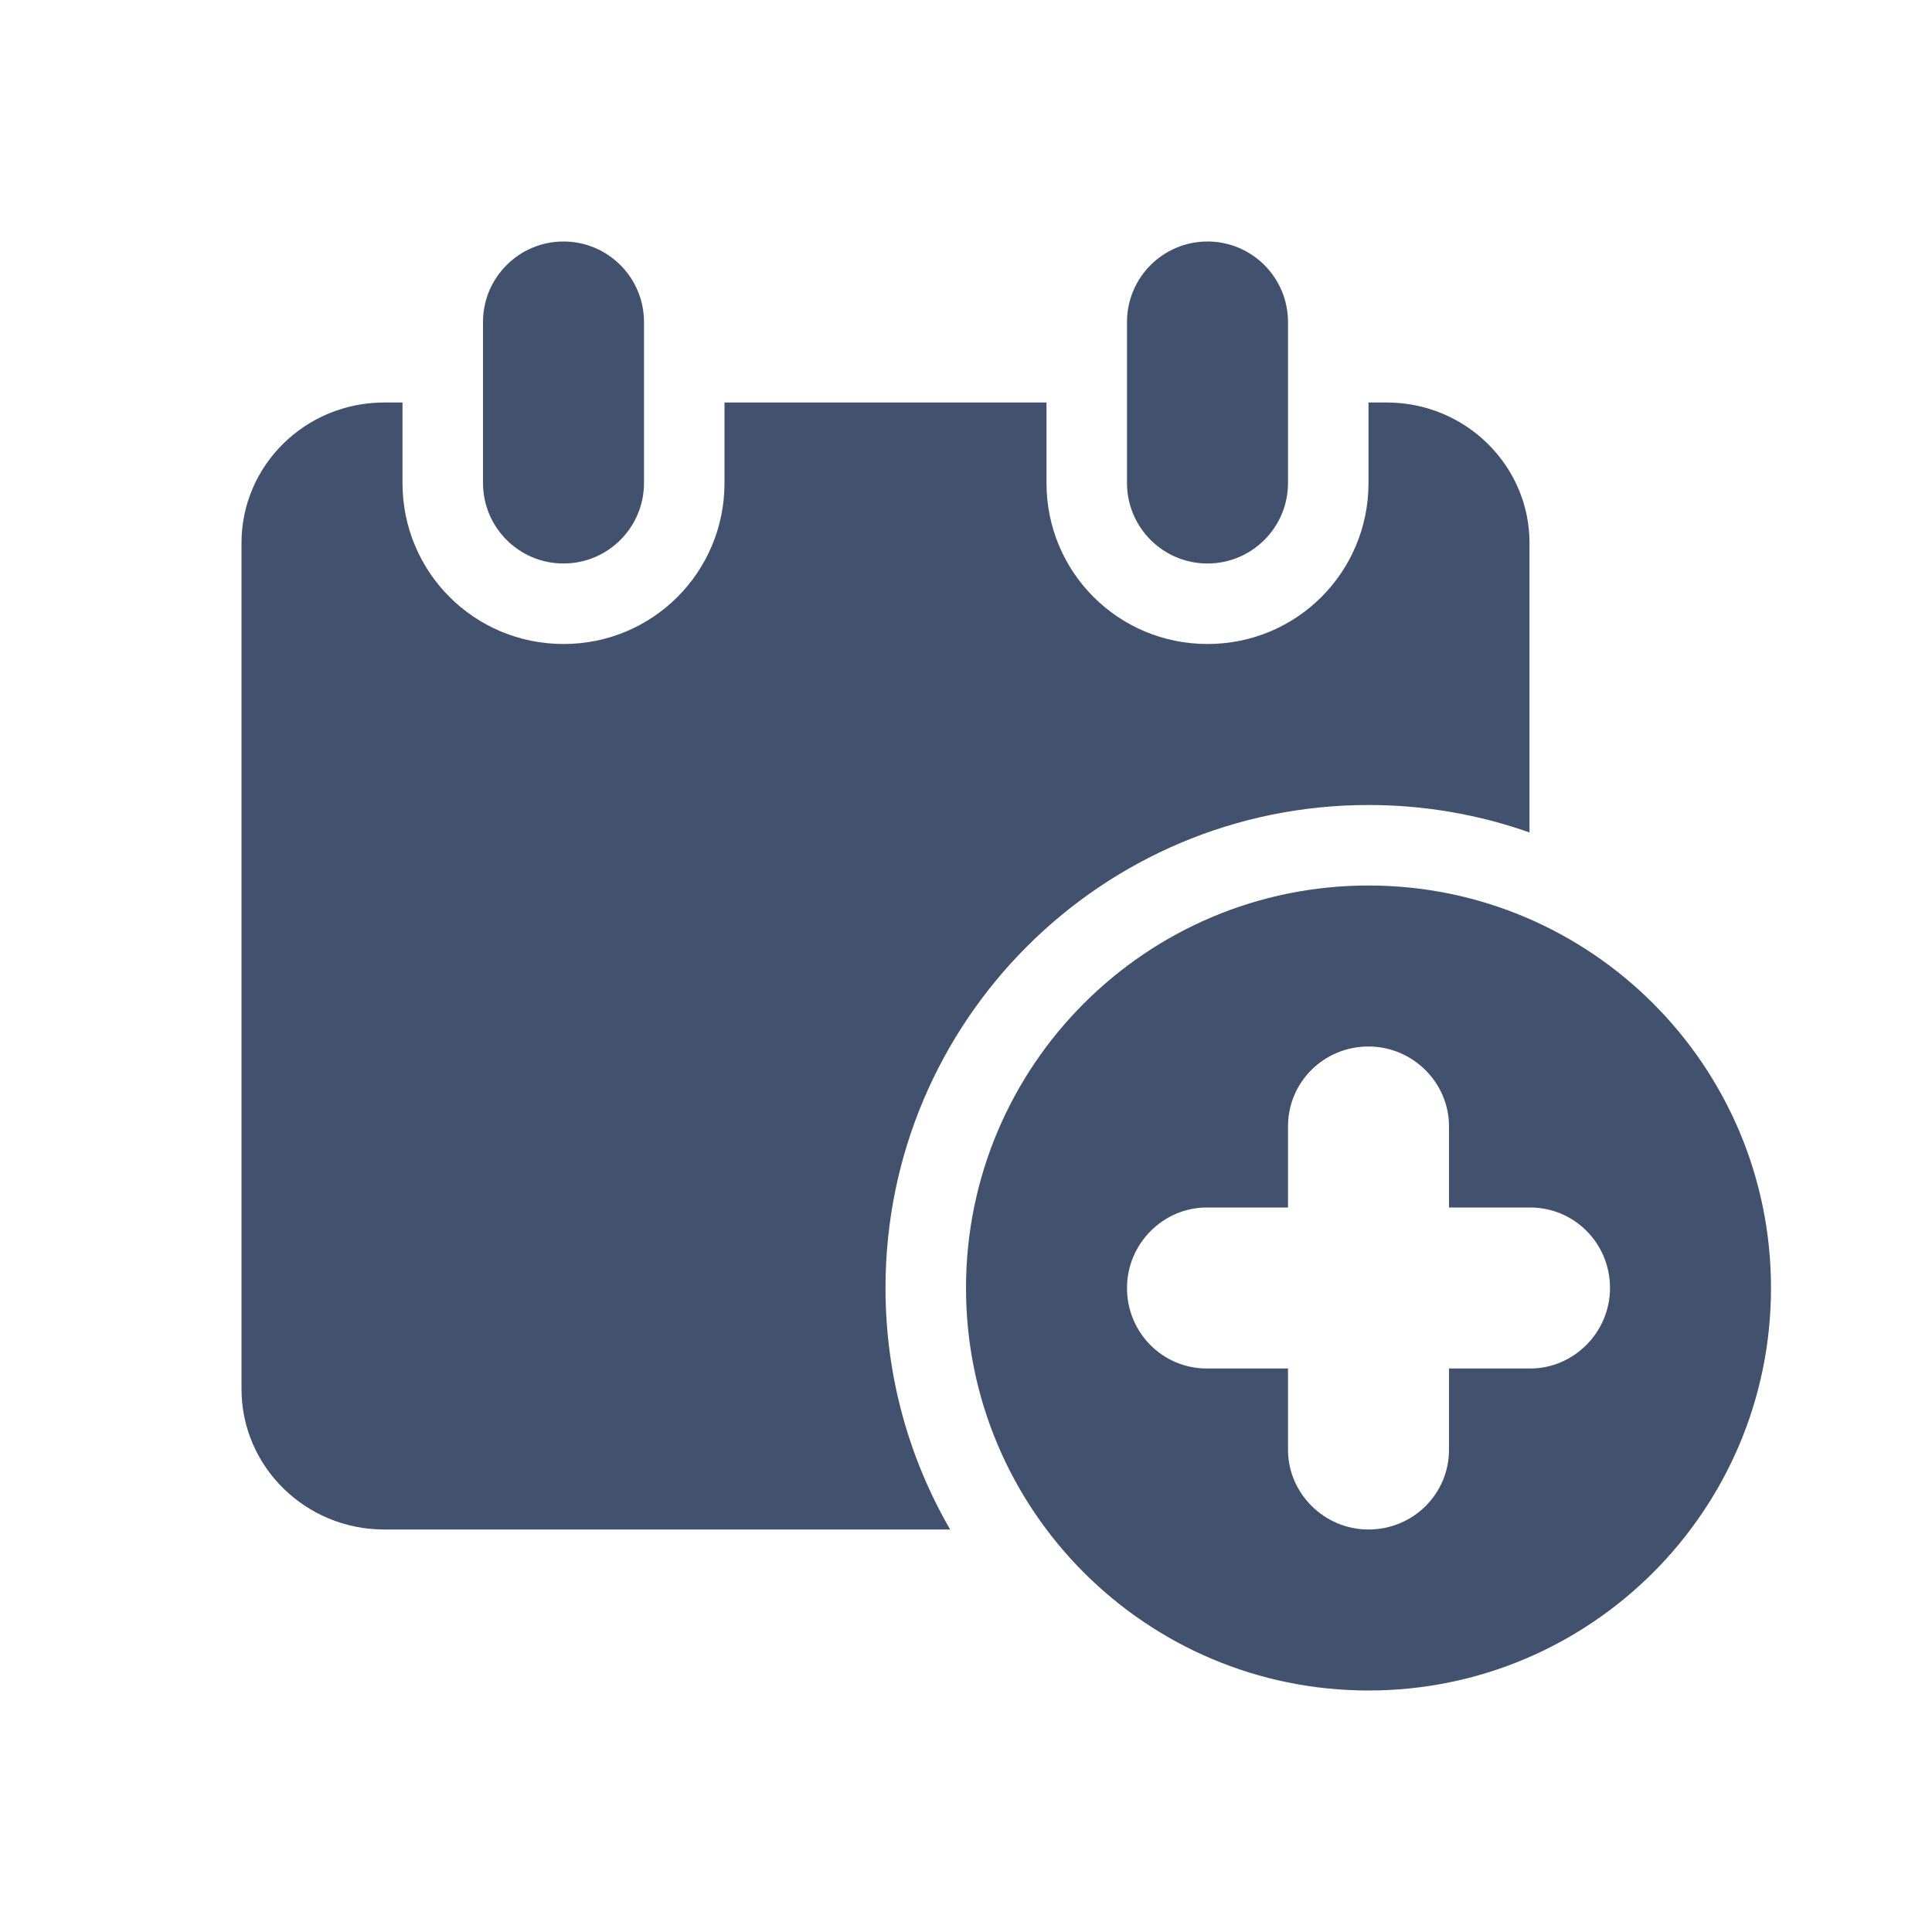
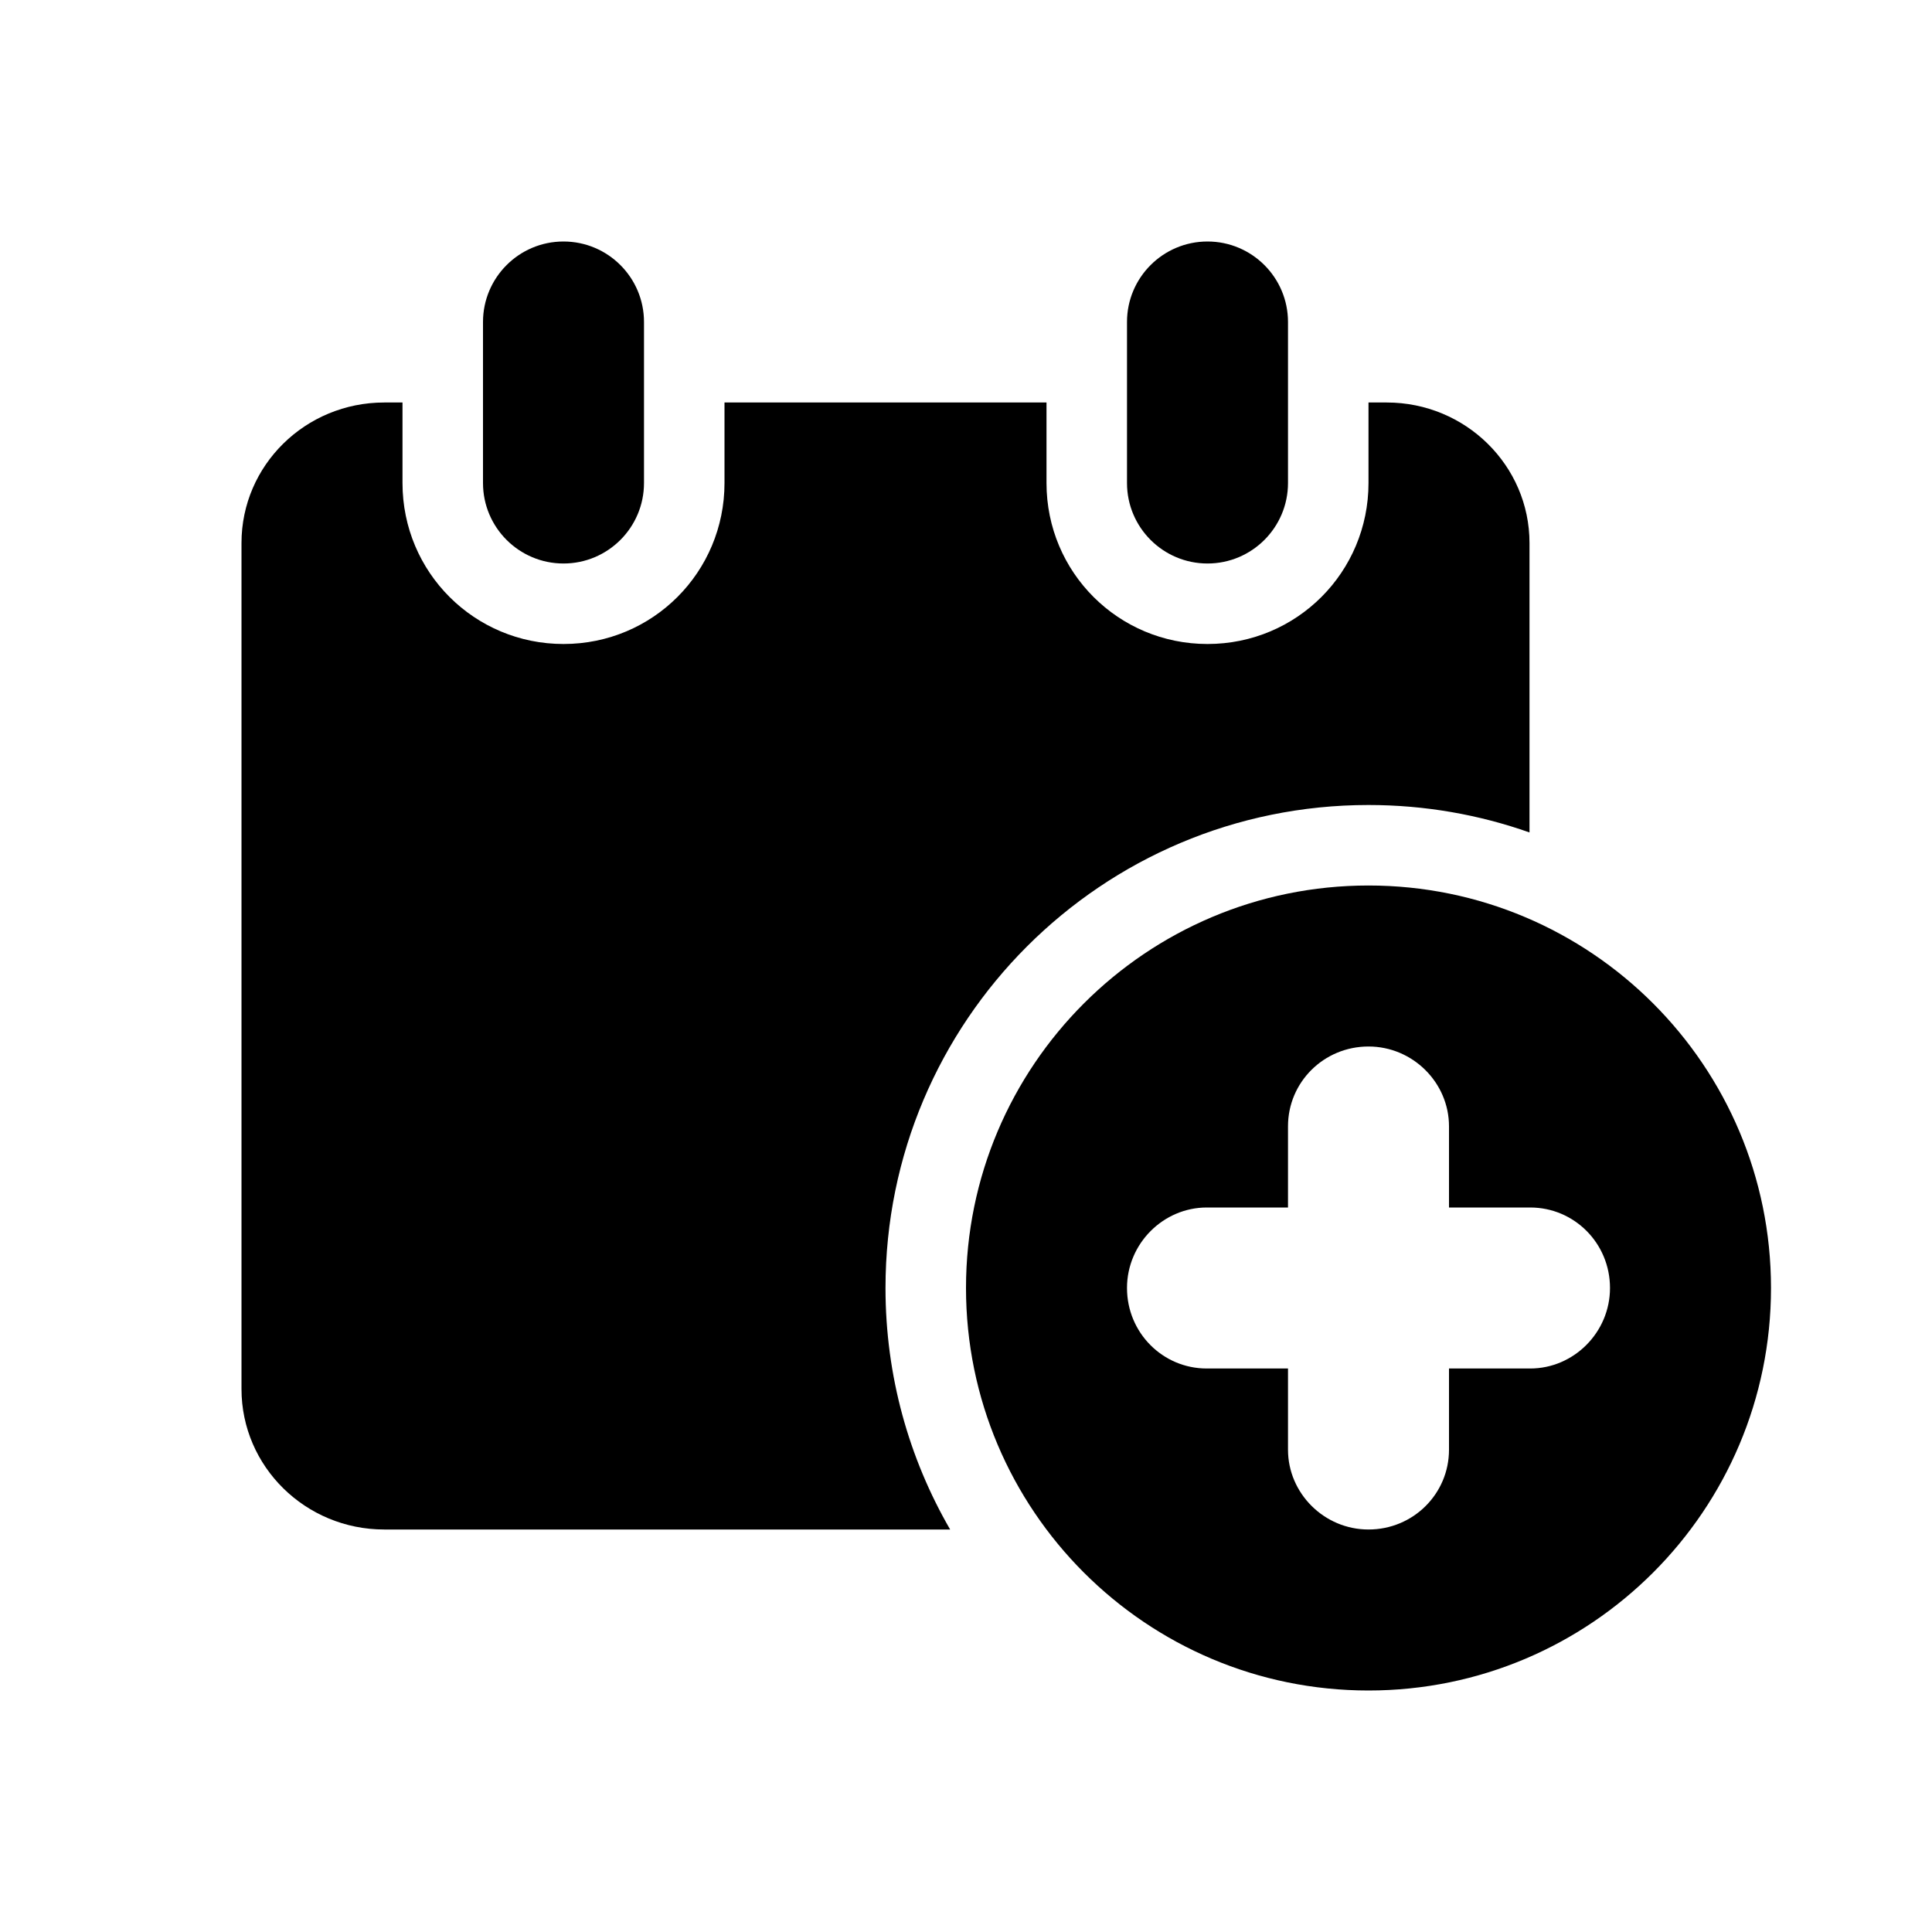
<svg xmlns="http://www.w3.org/2000/svg" width="24px" height="24px" viewBox="0 0 24 24" version="1.1">
  <defs />
  <g id="Global" stroke="none" stroke-width="1" fill="none" fill-rule="evenodd">
-     <g id="icons/schedule-filled" fill="#42526E">
+     <g id="icons/schedule-filled" fill="currentColor">
      <path d="M19,10.341 L19,6.745 C19,5.783 18.206,5 17.227,5 L17,5 L17,6 C17,7.105 16.112,8 15,8 C13.895,8 13,7.112 13,6 L13,5 L9,5 L9,6 C9,7.105 8.112,8 7,8 C5.895,8 5,7.112 5,6 L5,5 L4.773,5 C3.793,5 3,5.781 3,6.745 L3,17.255 C3,18.218 3.794,19 4.773,19 L11.803,19 C11.292,18.117 11,17.093 11,16 C11,12.686 13.686,10 17,10 C17.701,10 18.374,10.12 19,10.341 Z" id="Combined-Shape" />
      <path d="M14,6 L14,5 L16,5 L16,6 C16,6.552 15.552,7 15,7 C14.448,7 14,6.552 14,6 Z M14,4 C14,3.448 14.448,3 15,3 C15.552,3 16,3.448 16,4 L16,5 L14,5 L14,4 Z" id="Combined-Shape" />
      <path d="M6,4 C6,3.448 6.448,3 7,3 C7.552,3 8,3.448 8,4 L8,5 L6,5 L6,4 Z M6,6 L6,5 L8,5 L8,6 C8,6.552 7.552,7 7,7 C6.448,7 6,6.552 6,6 Z" id="Combined-Shape" />
      <path d="M18,15 L18,13.991 C18,13.451 17.552,13 17,13 C16.444,13 16,13.444 16,13.991 L16,15 L14.991,15 C14.451,15 14,15.448 14,16 C14,16.556 14.444,17 14.991,17 L16,17 L16,18.009 C16,18.549 16.448,19 17,19 C17.556,19 18,18.556 18,18.009 L18,17 L19.009,17 C19.549,17 20,16.552 20,16 C20,15.444 19.556,15 19.009,15 L18,15 Z M17,21 C14.239,21 12,18.761 12,16 C12,13.239 14.239,11 17,11 C19.761,11 22,13.239 22,16 C22,18.761 19.761,21 17,21 Z" id="Combined-Shape" />
    </g>
  </g>
</svg>
